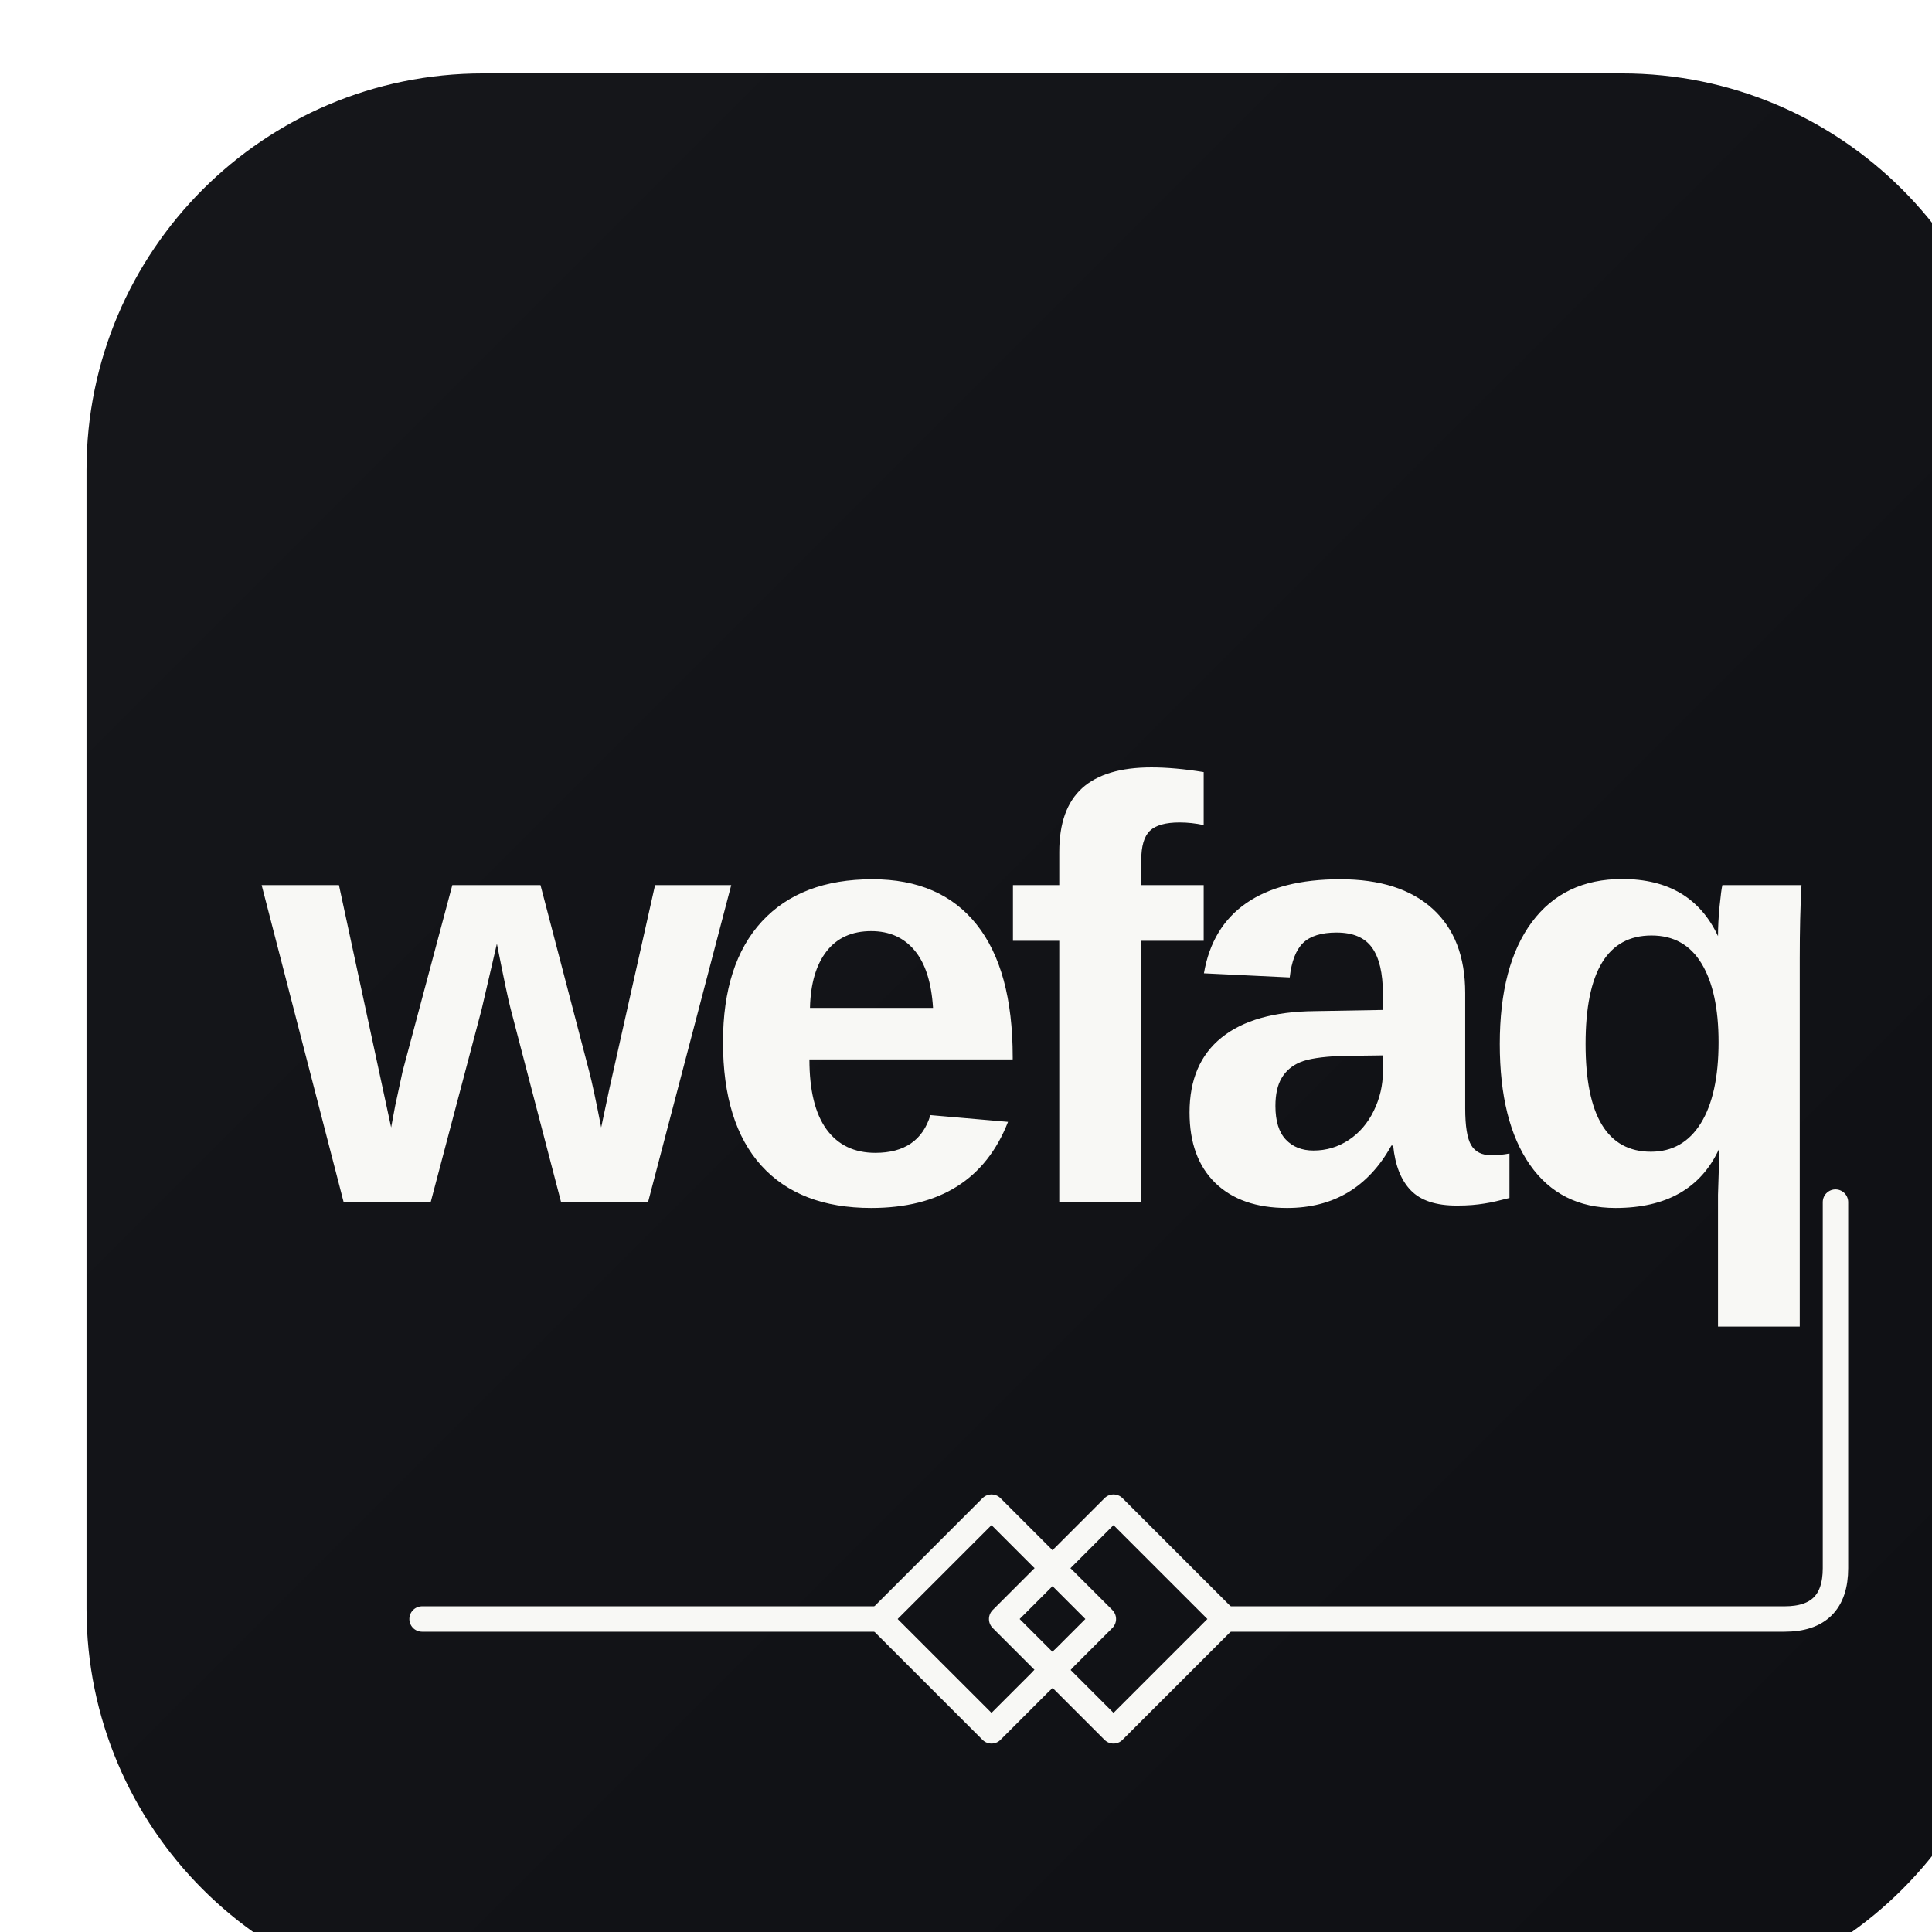
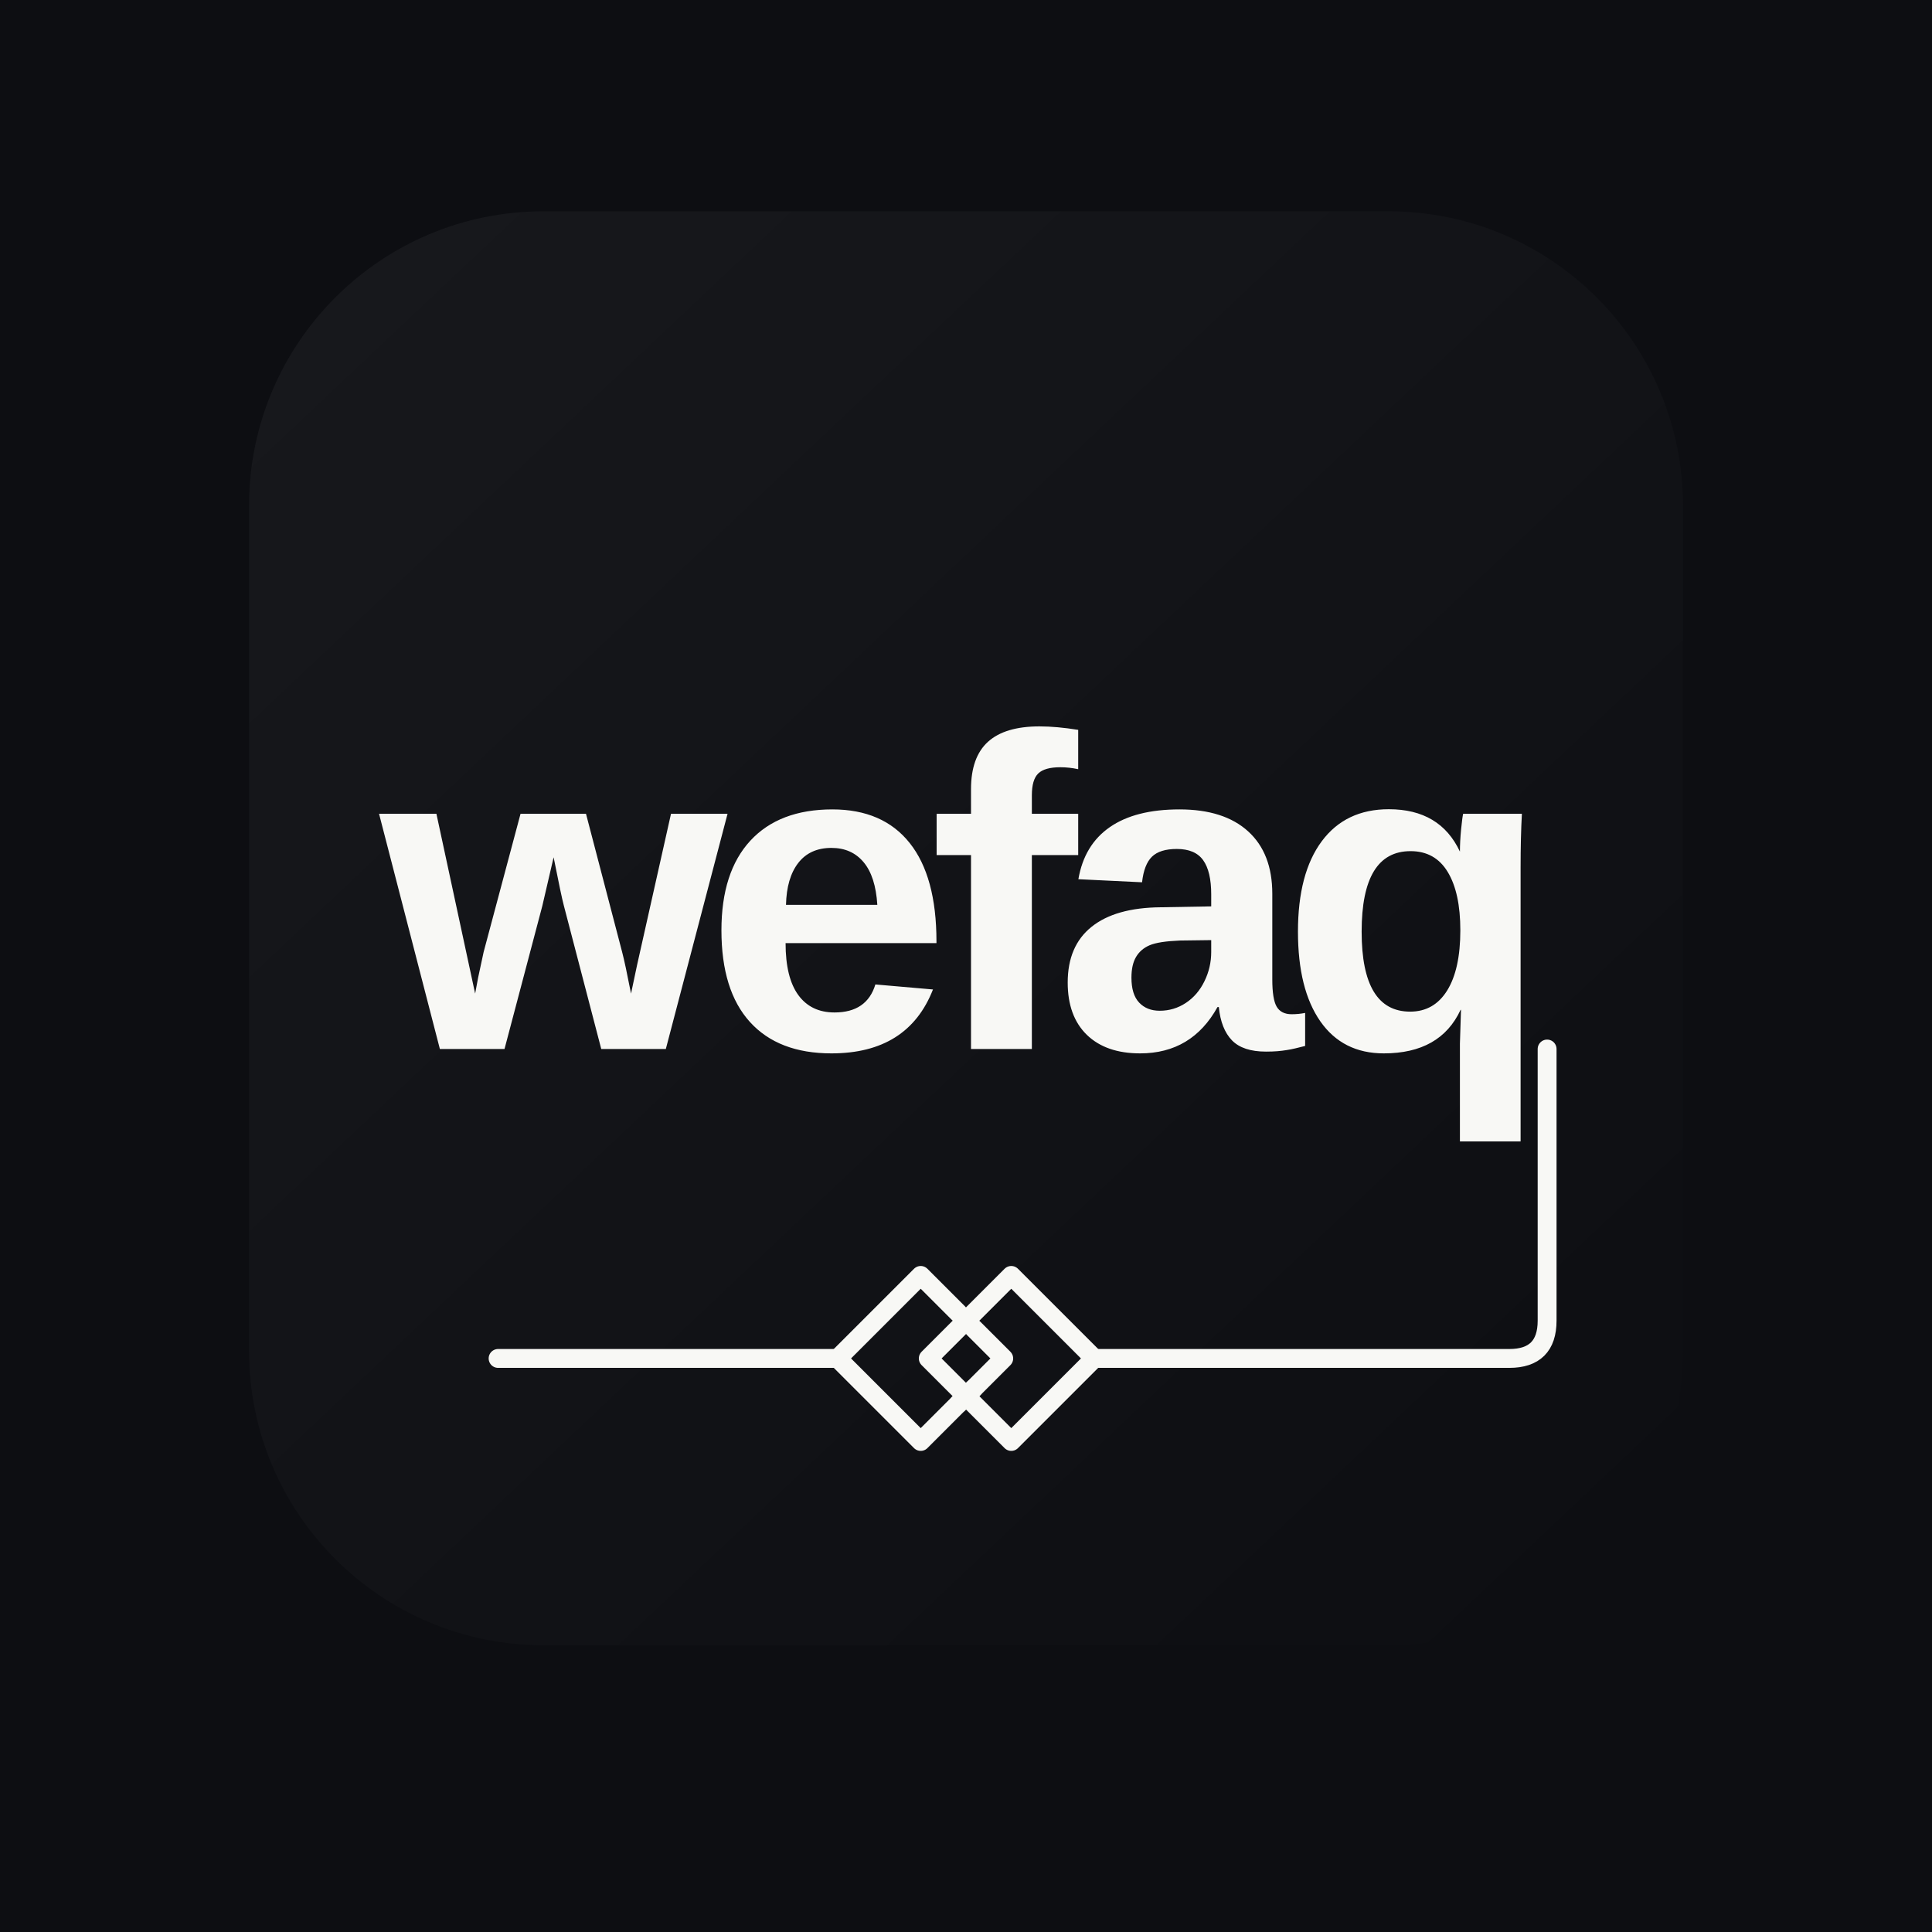
- <svg xmlns="http://www.w3.org/2000/svg" viewBox="0 0 512 512">
+ <svg xmlns="http://www.w3.org/2000/svg" viewBox="0 0 512 512" width="512" height="512">
+   <rect width="512" height="512" fill="#0D0E12" />
  <defs>
-     <linearGradient id="surface" x1="0" y1="0" x2="512" y2="512" gradientUnits="userSpaceOnUse">
+     <linearGradient id="surface" x1="88" x2="424" y1="70" y2="426" gradientUnits="userSpaceOnUse">
      <stop stop-color="#17181C" />
      <stop offset="1" stop-color="#0D0E12" />
    </linearGradient>
  </defs>
-   <g transform="translate(-66 -56) scale(1.347368)">
-     <rect x="66" y="56" width="380" height="380" rx="78" fill="url(#surface)" />
-     <g fill="#F8F8F5" font-family="Manrope, Arial, sans-serif" font-weight="700">
-       <text x="256" y="278" text-anchor="middle" font-size="118" letter-spacing="-6">wefaq</text>
-     </g>
-     <g stroke="#F8F8F5" stroke-width="5" stroke-linecap="round" stroke-linejoin="round" fill="none">
-       <line x1="132" y1="360" x2="222" y2="360" />
-       <path d="M 290 360 L 400 360 Q 410 360 410 350 L 410 278" />
-       <path d="M222 360 L 244 338 L 254 348" />
-       <path d="M258 352 L 266 360 L 254 372" />
-       <path d="M258 368 L 244 382 L 222 360" />
-       <path d="M246 360 L 268 338 L 290 360 L 268 382 L 246 360 Z" />
-     </g>
+   <rect x="66" y="56" width="380" height="380" rx="78" fill="url(#surface)" />
+   <g fill="#F8F8F5" font-family="Manrope, Arial, sans-serif" font-weight="700">
+     <text x="256" y="278" text-anchor="middle" font-size="118" letter-spacing="-6">wefaq</text>
+   </g>
+   <g stroke="#F8F8F5" stroke-width="5" stroke-linecap="round" stroke-linejoin="round" fill="none">
+     <line x1="132" y1="360" x2="222" y2="360" />
+     <path d="M 290 360 L 400 360 Q 410 360 410 350 L 410 278" />
+     <path d="M222 360 L 244 338 L 254 348" />
+     <path d="M258 352 L 266 360 L 254 372" />
+     <path d="M258 368 L 244 382 L 222 360" />
+     <path d="M246 360 L 268 338 L 290 360 L 268 382 L 246 360 Z" />
  </g>
</svg>
